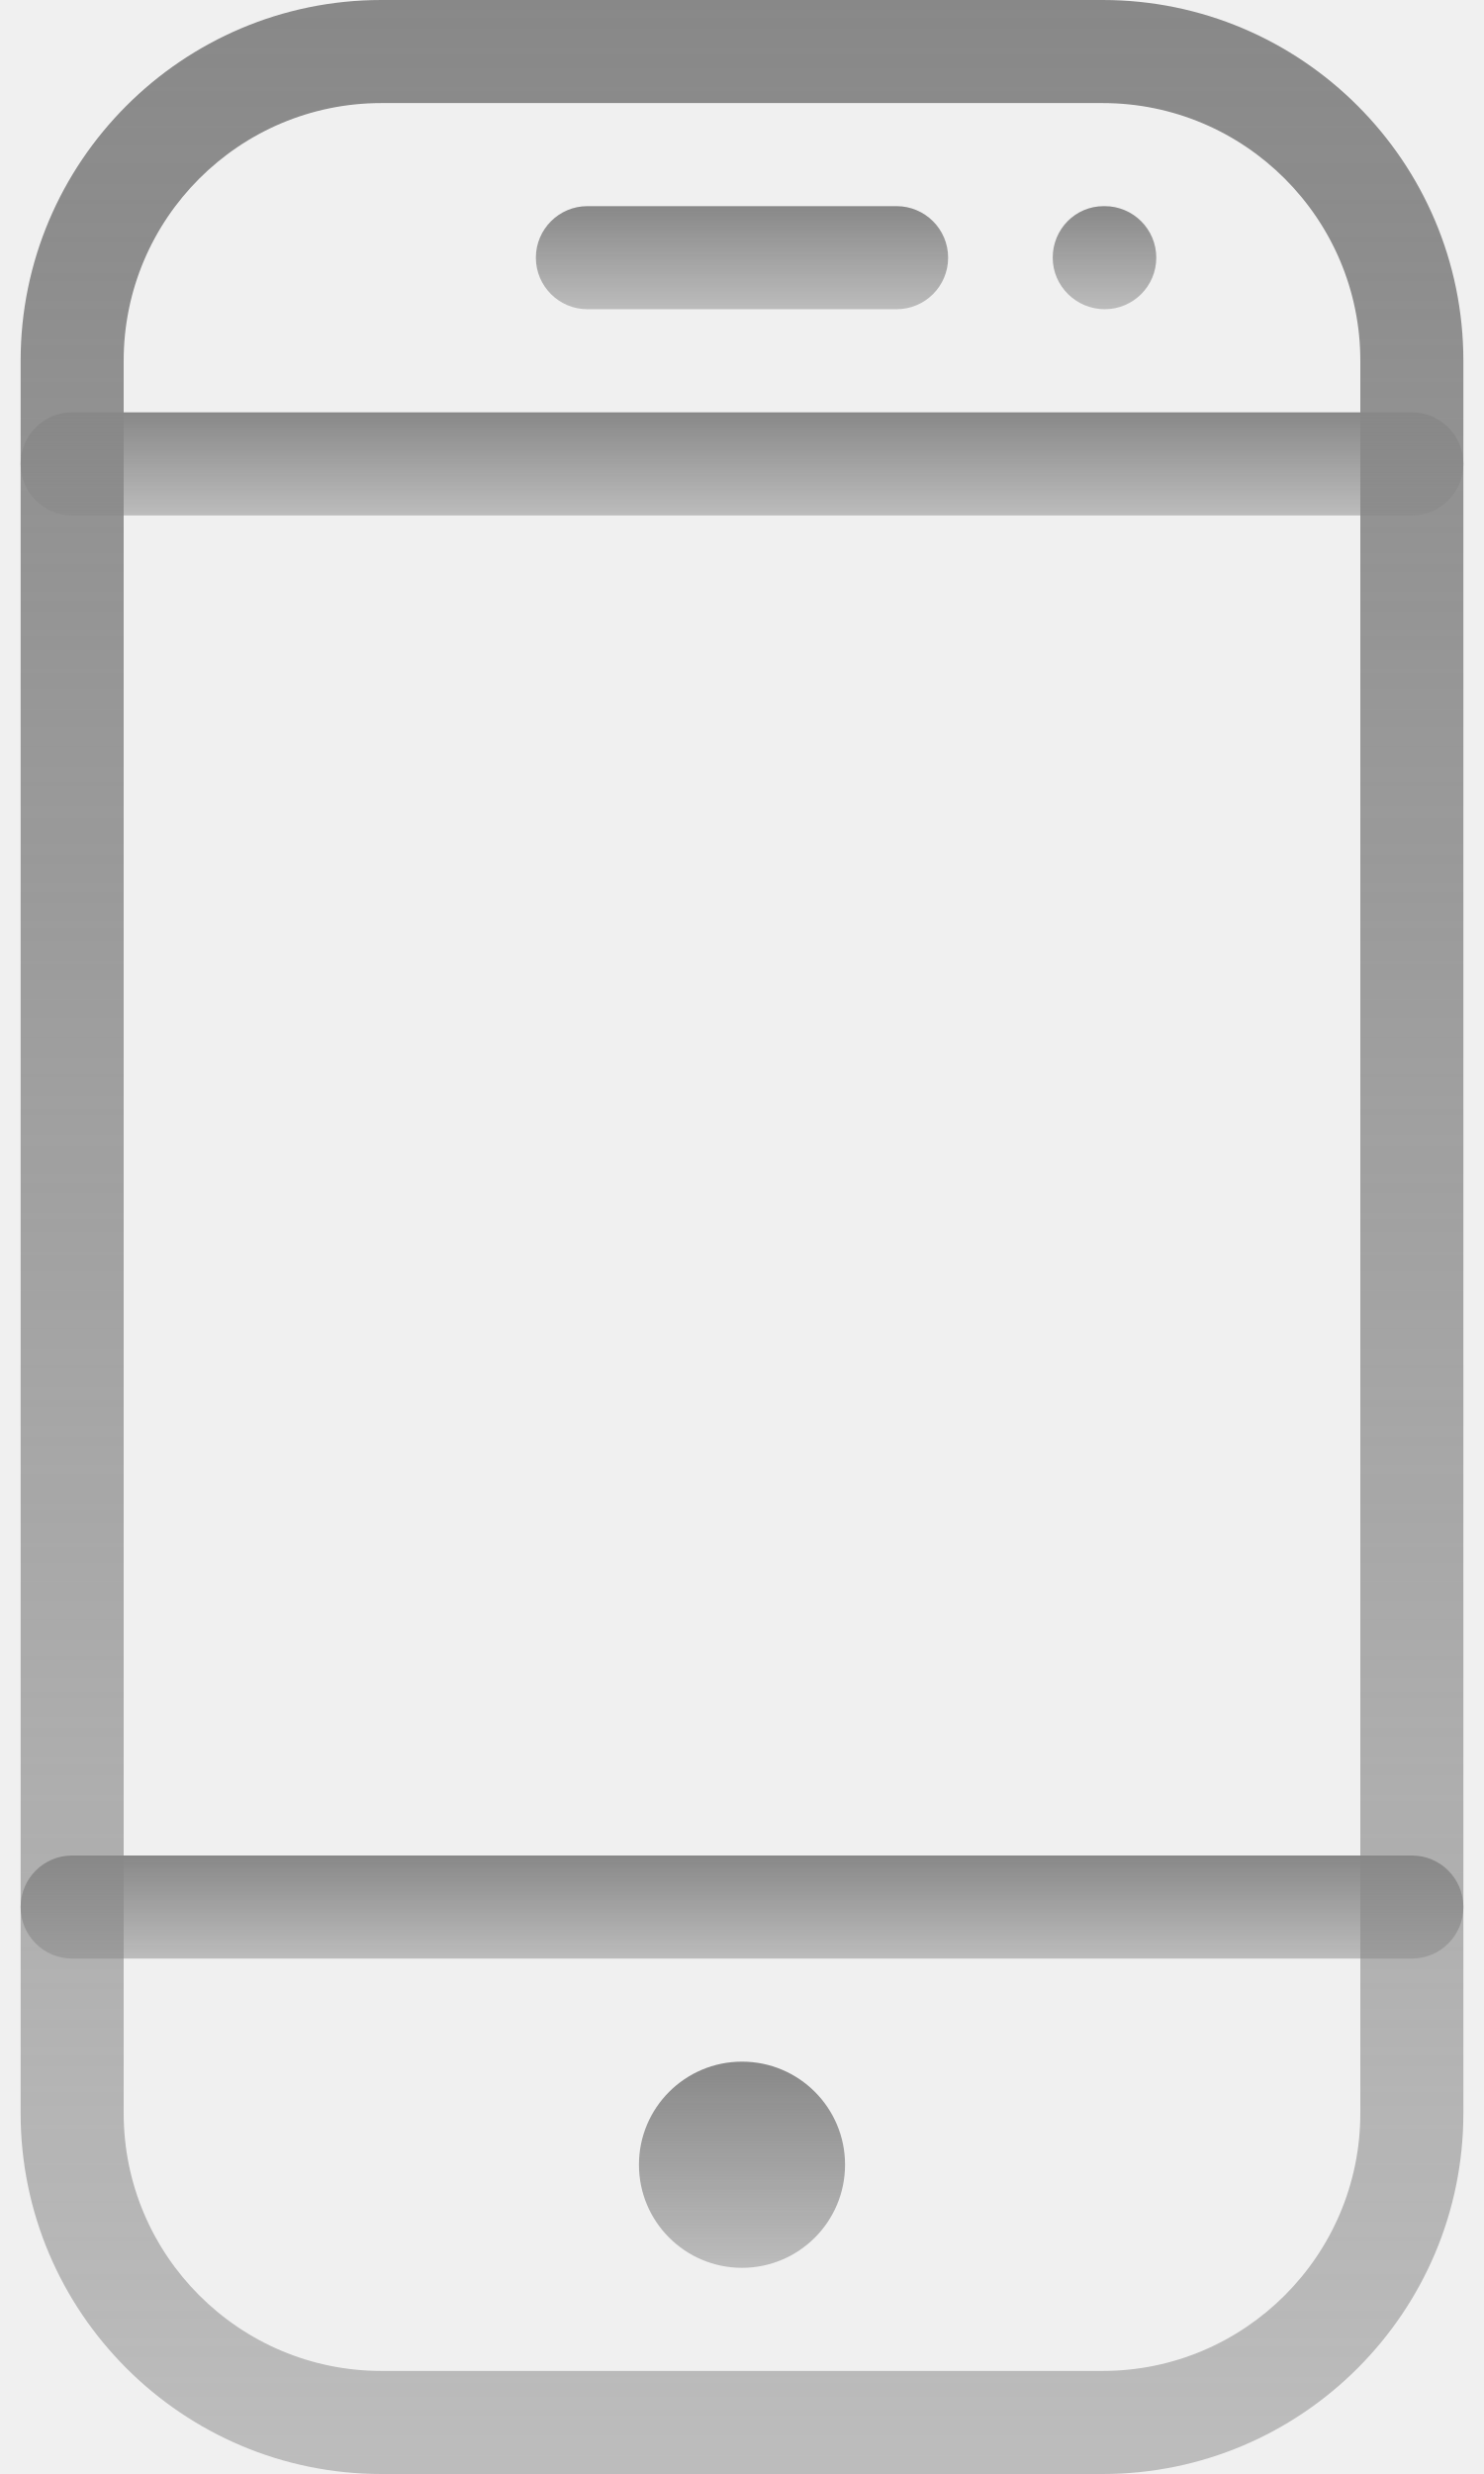
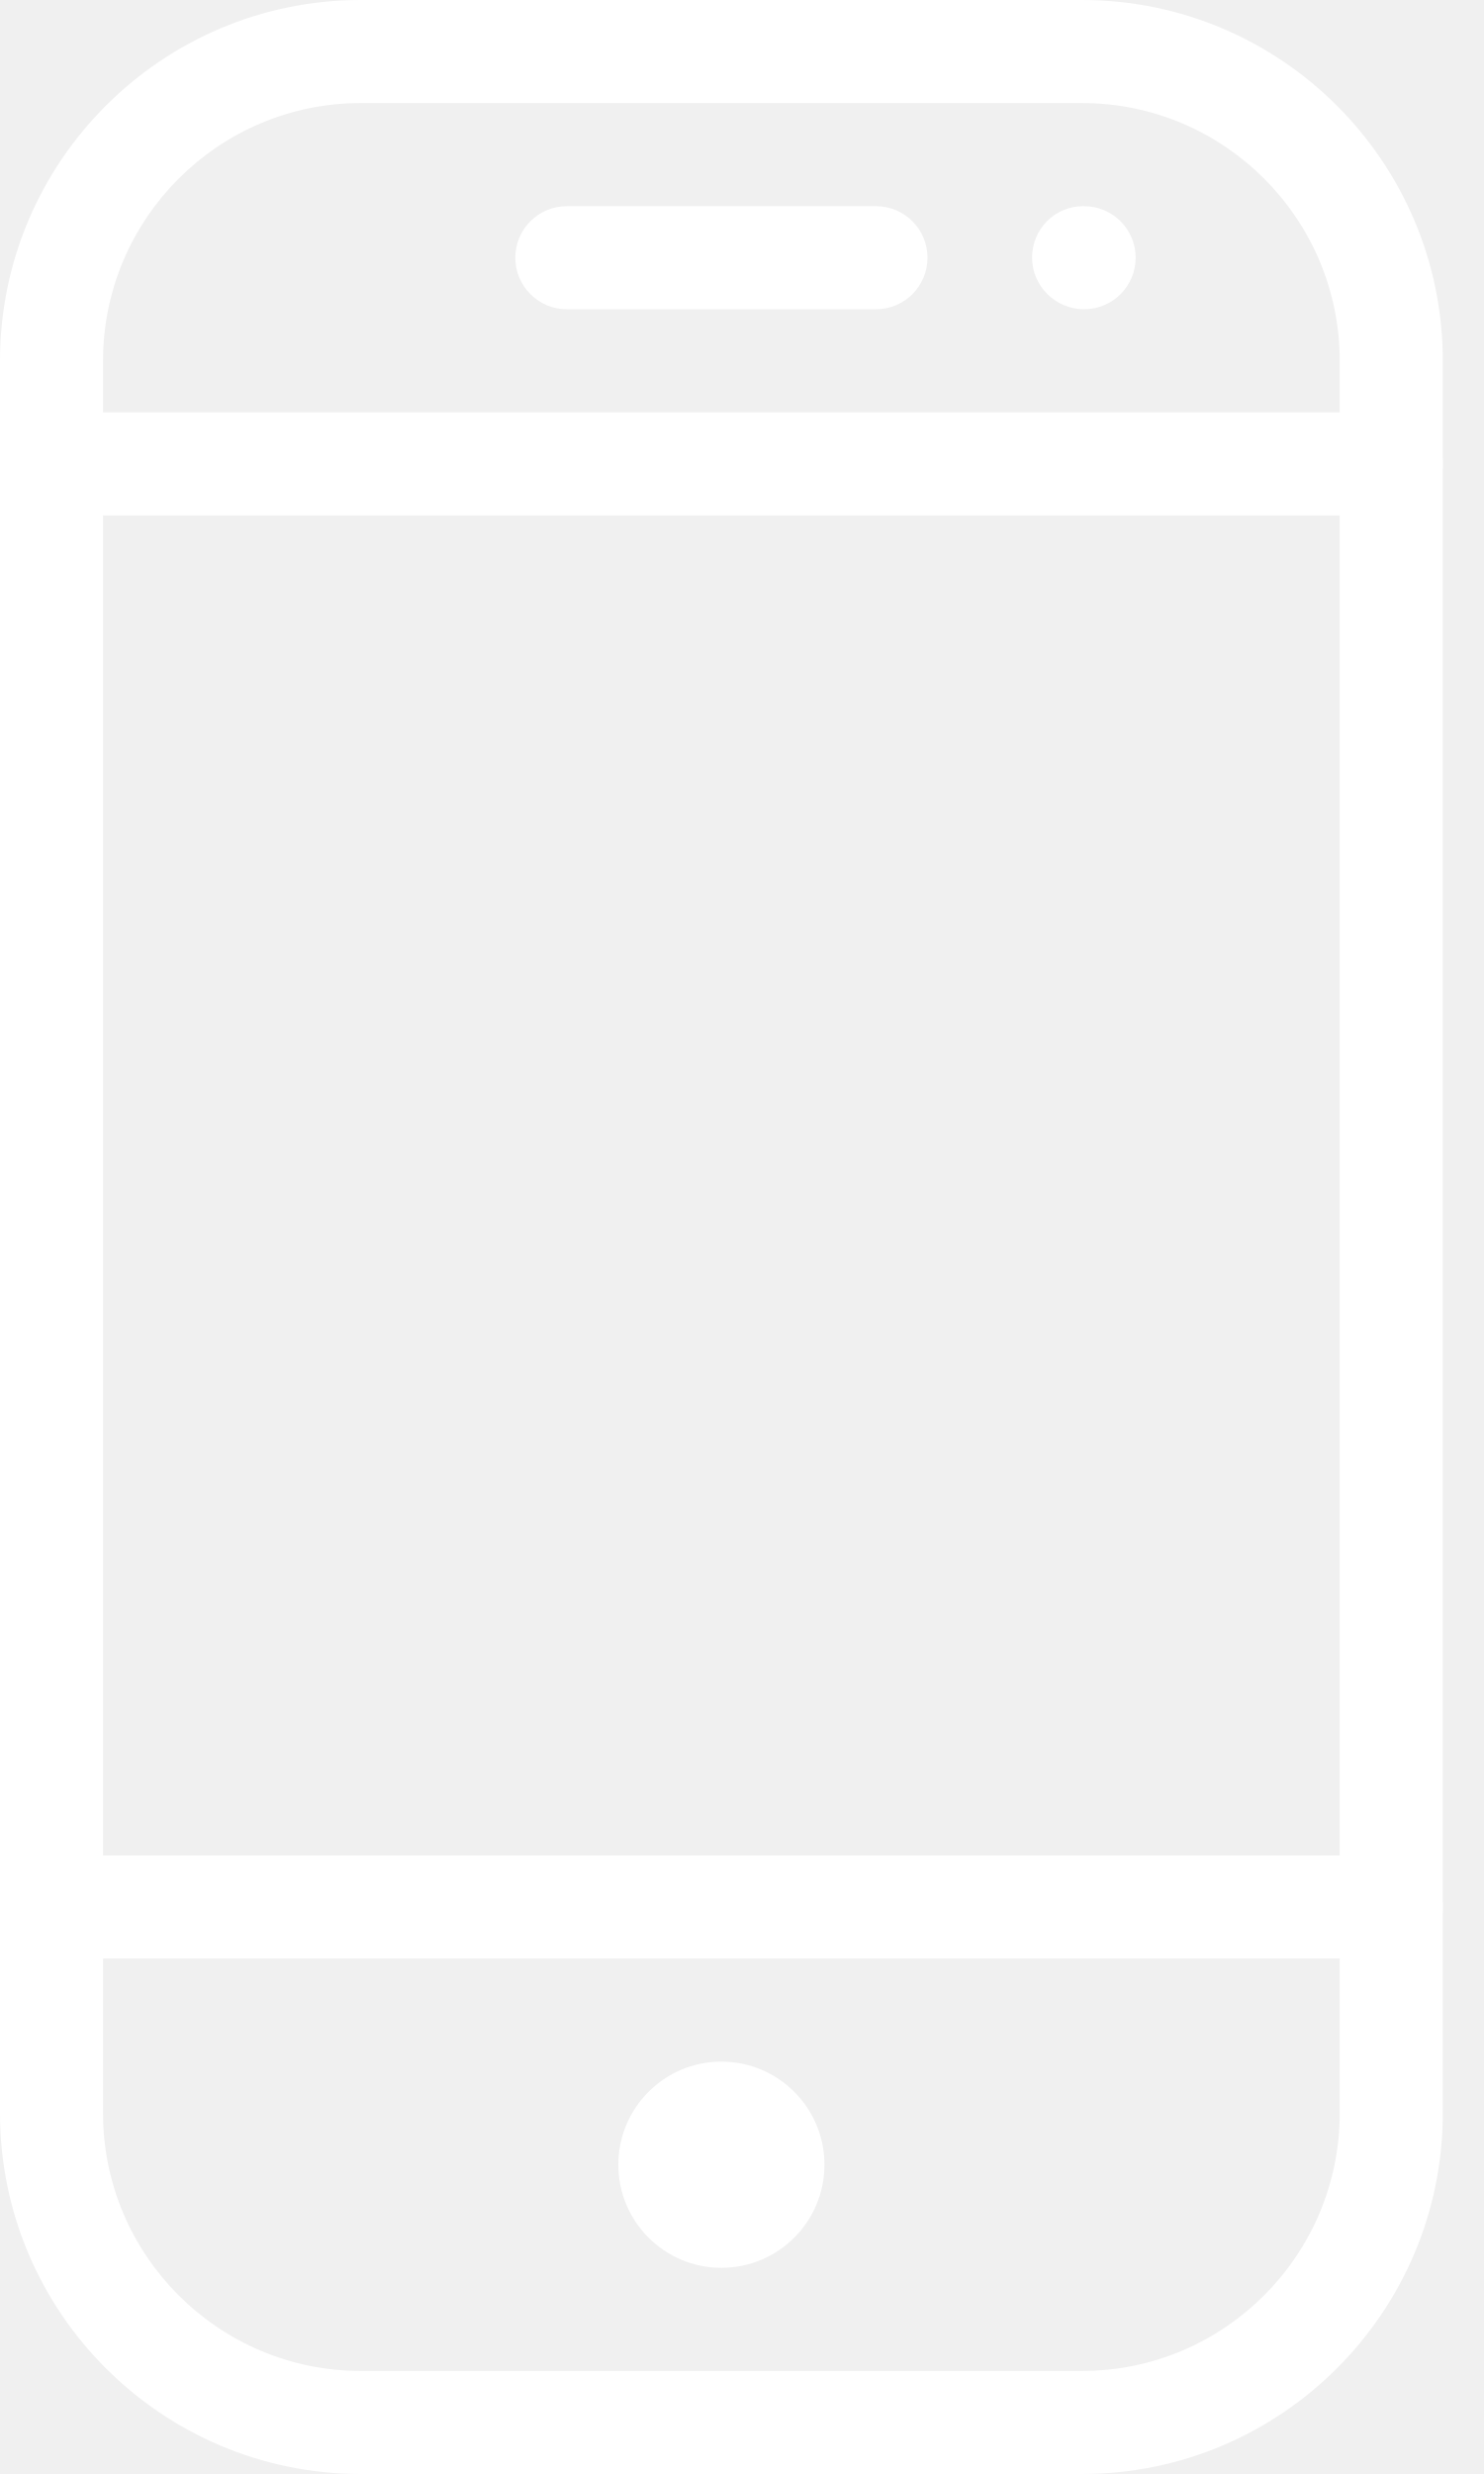
- <svg xmlns="http://www.w3.org/2000/svg" width="48" height="80" viewBox="0 0 48 80" fill="none">
-   <g id="XMLID_49_">
-     <g id="XMLID_1052_">
-       <path id="XMLID_549_" d="M35.667 80H12.333C5.9 80 0.667 74.767 0.667 68.333V11.667C0.667 5.233 5.9 0 12.333 0H35.667C42.1 0 47.333 5.233 47.333 11.667V68.333C47.333 74.767 42.1 80 35.667 80ZM12.333 3.333C7.74 3.333 4 7.073 4 11.667V68.333C4 72.927 7.74 76.667 12.333 76.667H35.667C40.26 76.667 44 72.927 44 68.333V11.667C44 7.073 40.26 3.333 35.667 3.333H12.333Z" fill="url(#paint0_linear_823_2433)" />
-     </g>
-     <g id="XMLID_50_">
-       <path id="XMLID_548_" d="M45.667 16.667H2.333C1.413 16.667 0.667 15.921 0.667 15.001C0.667 14.081 1.413 13.334 2.333 13.334H45.667C46.587 13.334 47.333 14.081 47.333 15.001C47.333 15.921 46.587 16.667 45.667 16.667Z" fill="url(#paint1_linear_823_2433)" />
-     </g>
-     <g id="XMLID_51_">
-       <path id="XMLID_547_" d="M45.667 63.333H2.333C1.413 63.333 0.667 62.587 0.667 61.667C0.667 60.747 1.413 60 2.333 60H45.667C46.587 60 47.333 60.747 47.333 61.667C47.333 62.587 46.587 63.333 45.667 63.333Z" fill="url(#paint2_linear_823_2433)" />
-     </g>
-     <g id="XMLID_52_">
-       <path id="XMLID_546_" d="M24 73.333C25.841 73.333 27.333 71.84 27.333 69.999C27.333 68.158 25.841 66.666 24 66.666C22.159 66.666 20.667 68.158 20.667 69.999C20.667 71.84 22.159 73.333 24 73.333Z" fill="url(#paint3_linear_823_2433)" />
-     </g>
-     <g id="XMLID_53_">
-       <path id="XMLID_545_" d="M29 9.999H19C18.08 9.999 17.333 9.253 17.333 8.333C17.333 7.413 18.08 6.666 19 6.666H29C29.92 6.666 30.667 7.413 30.667 8.333C30.667 9.253 29.92 9.999 29 9.999Z" fill="url(#paint4_linear_823_2433)" />
-     </g>
-     <g id="XMLID_54_">
-       <path id="XMLID_544_" d="M35.733 9.999C34.813 9.999 34.05 9.253 34.05 8.333C34.05 7.413 34.78 6.666 35.7 6.666H35.733C36.653 6.666 37.4 7.413 37.4 8.333C37.4 9.253 36.653 9.999 35.733 9.999Z" fill="url(#paint5_linear_823_2433)" />
-     </g>
-   </g>
-   <defs>
-     <linearGradient id="paint0_linear_823_2433" x1="24" y1="0" x2="24" y2="80" gradientUnits="userSpaceOnUse">
-       <stop stop-color="#888888" />
-       <stop offset="1" stop-color="#888888" stop-opacity="0.5" />
-     </linearGradient>
-     <linearGradient id="paint1_linear_823_2433" x1="24" y1="13.334" x2="24" y2="16.667" gradientUnits="userSpaceOnUse">
-       <stop stop-color="#888888" />
-       <stop offset="1" stop-color="#888888" stop-opacity="0.5" />
-     </linearGradient>
-     <linearGradient id="paint2_linear_823_2433" x1="24" y1="60" x2="24" y2="63.333" gradientUnits="userSpaceOnUse">
-       <stop stop-color="#888888" />
-       <stop offset="1" stop-color="#888888" stop-opacity="0.5" />
-     </linearGradient>
-     <linearGradient id="paint3_linear_823_2433" x1="24" y1="66.666" x2="24" y2="73.333" gradientUnits="userSpaceOnUse">
-       <stop stop-color="#888888" />
-       <stop offset="1" stop-color="#888888" stop-opacity="0.5" />
-     </linearGradient>
-     <linearGradient id="paint4_linear_823_2433" x1="24" y1="6.666" x2="24" y2="9.999" gradientUnits="userSpaceOnUse">
-       <stop stop-color="#888888" />
-       <stop offset="1" stop-color="#888888" stop-opacity="0.5" />
-     </linearGradient>
-     <linearGradient id="paint5_linear_823_2433" x1="35.725" y1="6.666" x2="35.725" y2="9.999" gradientUnits="userSpaceOnUse">
-       <stop stop-color="#888888" />
-       <stop offset="1" stop-color="#888888" stop-opacity="0.5" />
-     </linearGradient>
-   </defs>
+ <svg xmlns="http://www.w3.org/2000/svg" width="30" height="50" viewBox="0 0 30 50" fill="none">
+   <path d="M21.875 50H7.292C3.271 50 0 46.729 0 42.708V7.292C0 3.271 3.271 0 7.292 0H21.875C25.896 0 29.167 3.271 29.167 7.292V42.708C29.167 46.729 25.896 50 21.875 50ZM7.292 2.083C4.421 2.083 2.083 4.421 2.083 7.292V42.708C2.083 45.579 4.421 47.917 7.292 47.917H21.875C24.746 47.917 27.083 45.579 27.083 42.708V7.292C27.083 4.421 24.746 2.083 21.875 2.083H7.292Z" fill="white" />
+   <path d="M28.125 10.417H1.042C0.467 10.417 0 9.95 0 9.375C0 8.8 0.467 8.334 1.042 8.334H28.125C28.7 8.334 29.167 8.8 29.167 9.375C29.167 9.95 28.7 10.417 28.125 10.417Z" fill="white" />
+   <path d="M28.125 39.583H1.042C0.467 39.583 0 39.117 0 38.542C0 37.967 0.467 37.5 1.042 37.5H28.125C28.7 37.5 29.167 37.967 29.167 38.542C29.167 39.117 28.7 39.583 28.125 39.583Z" fill="white" />
+   <path d="M14.583 45.833C15.734 45.833 16.667 44.9 16.667 43.75C16.667 42.599 15.734 41.666 14.583 41.666C13.433 41.666 12.5 42.599 12.5 43.75C12.5 44.9 13.433 45.833 14.583 45.833Z" fill="white" />
+   <path d="M17.709 6.25H11.459C10.884 6.25 10.417 5.783 10.417 5.208C10.417 4.633 10.884 4.167 11.459 4.167H17.709C18.284 4.167 18.75 4.633 18.75 5.208C18.75 5.783 18.284 6.25 17.709 6.25Z" fill="white" />
+   <path d="M21.916 6.25C21.341 6.25 20.864 5.783 20.864 5.208C20.864 4.633 21.32 4.167 21.895 4.167H21.916C22.491 4.167 22.958 4.633 22.958 5.208C22.958 5.783 22.491 6.25 21.916 6.25Z" fill="white" />
</svg>
